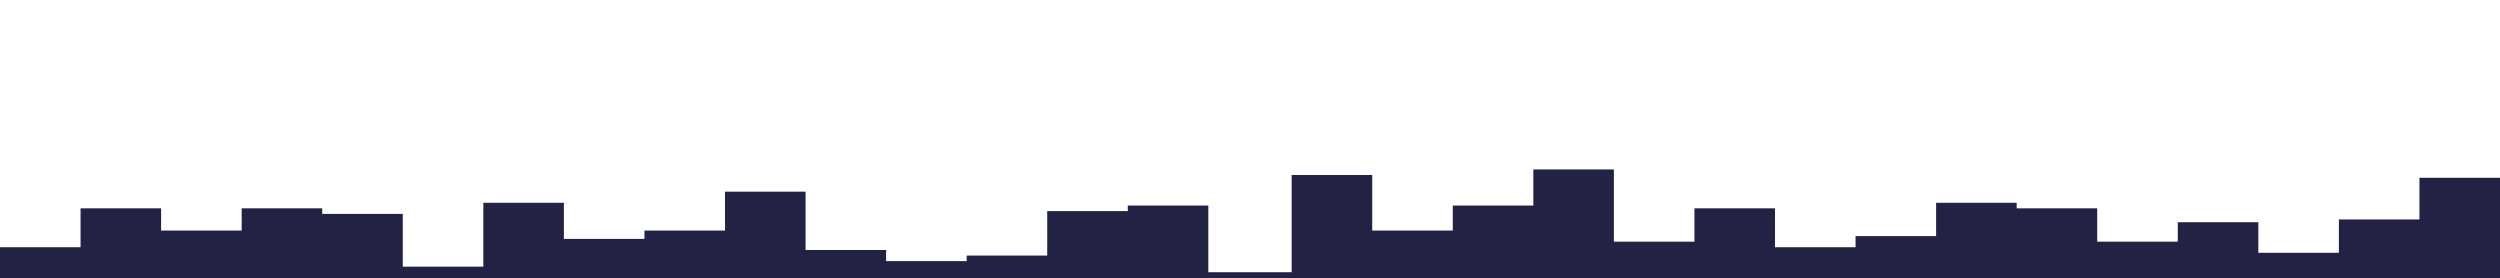
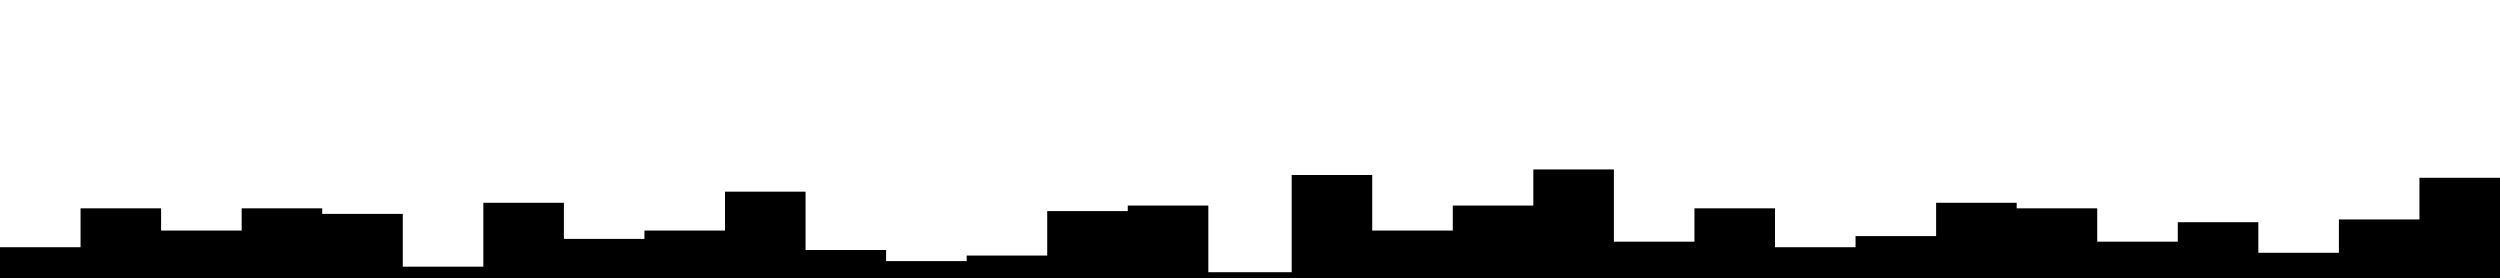
<svg xmlns="http://www.w3.org/2000/svg" id="visual" viewBox="0 0 900 100" width="900" height="100" version="1.1">
-   <path d="M0 89L29 89L29 75L58 75L58 83L87 83L87 75L116 75L116 77L145 77L145 96L174 96L174 73L203 73L203 86L232 86L232 83L261 83L261 69L290 69L290 90L319 90L319 94L348 94L348 92L377 92L377 76L406 76L406 74L435 74L435 98L465 98L465 63L494 63L494 83L523 83L523 74L552 74L552 61L581 61L581 87L610 87L610 75L639 75L639 89L668 89L668 85L697 85L697 73L726 73L726 75L755 75L755 87L784 87L784 80L813 80L813 91L842 91L842 79L871 79L871 64L900 64L900 76L900 101L900 101L871 101L871 101L842 101L842 101L813 101L813 101L784 101L784 101L755 101L755 101L726 101L726 101L697 101L697 101L668 101L668 101L639 101L639 101L610 101L610 101L581 101L581 101L552 101L552 101L523 101L523 101L494 101L494 101L465 101L465 101L435 101L435 101L406 101L406 101L377 101L377 101L348 101L348 101L319 101L319 101L290 101L290 101L261 101L261 101L232 101L232 101L203 101L203 101L174 101L174 101L145 101L145 101L116 101L116 101L87 101L87 101L58 101L58 101L29 101L29 101L0 101Z" fill="#222244" stroke-linecap="square" stroke-linejoin="miter" />
+   <path d="M0 89L29 89L29 75L58 75L58 83L87 83L87 75L116 75L116 77L145 77L145 96L174 96L174 73L203 73L203 86L232 86L232 83L261 83L261 69L290 69L290 90L319 90L319 94L348 94L348 92L377 92L377 76L406 76L406 74L435 74L435 98L465 98L465 63L494 63L494 83L523 83L523 74L552 74L552 61L581 61L581 87L610 87L610 75L639 75L639 89L668 89L668 85L697 85L697 73L726 73L726 75L755 75L755 87L784 87L784 80L813 80L813 91L842 91L842 79L871 79L871 64L900 64L900 76L900 101L900 101L871 101L871 101L842 101L842 101L813 101L813 101L784 101L784 101L755 101L755 101L726 101L726 101L697 101L697 101L668 101L668 101L639 101L639 101L610 101L610 101L581 101L581 101L552 101L552 101L523 101L523 101L494 101L494 101L465 101L465 101L435 101L435 101L406 101L406 101L377 101L377 101L348 101L348 101L319 101L319 101L290 101L290 101L261 101L261 101L232 101L232 101L203 101L203 101L174 101L174 101L145 101L145 101L116 101L116 101L87 101L87 101L58 101L58 101L29 101L29 101L0 101Z" fill="224" stroke-linecap="square" stroke-linejoin="miter" />
</svg>
